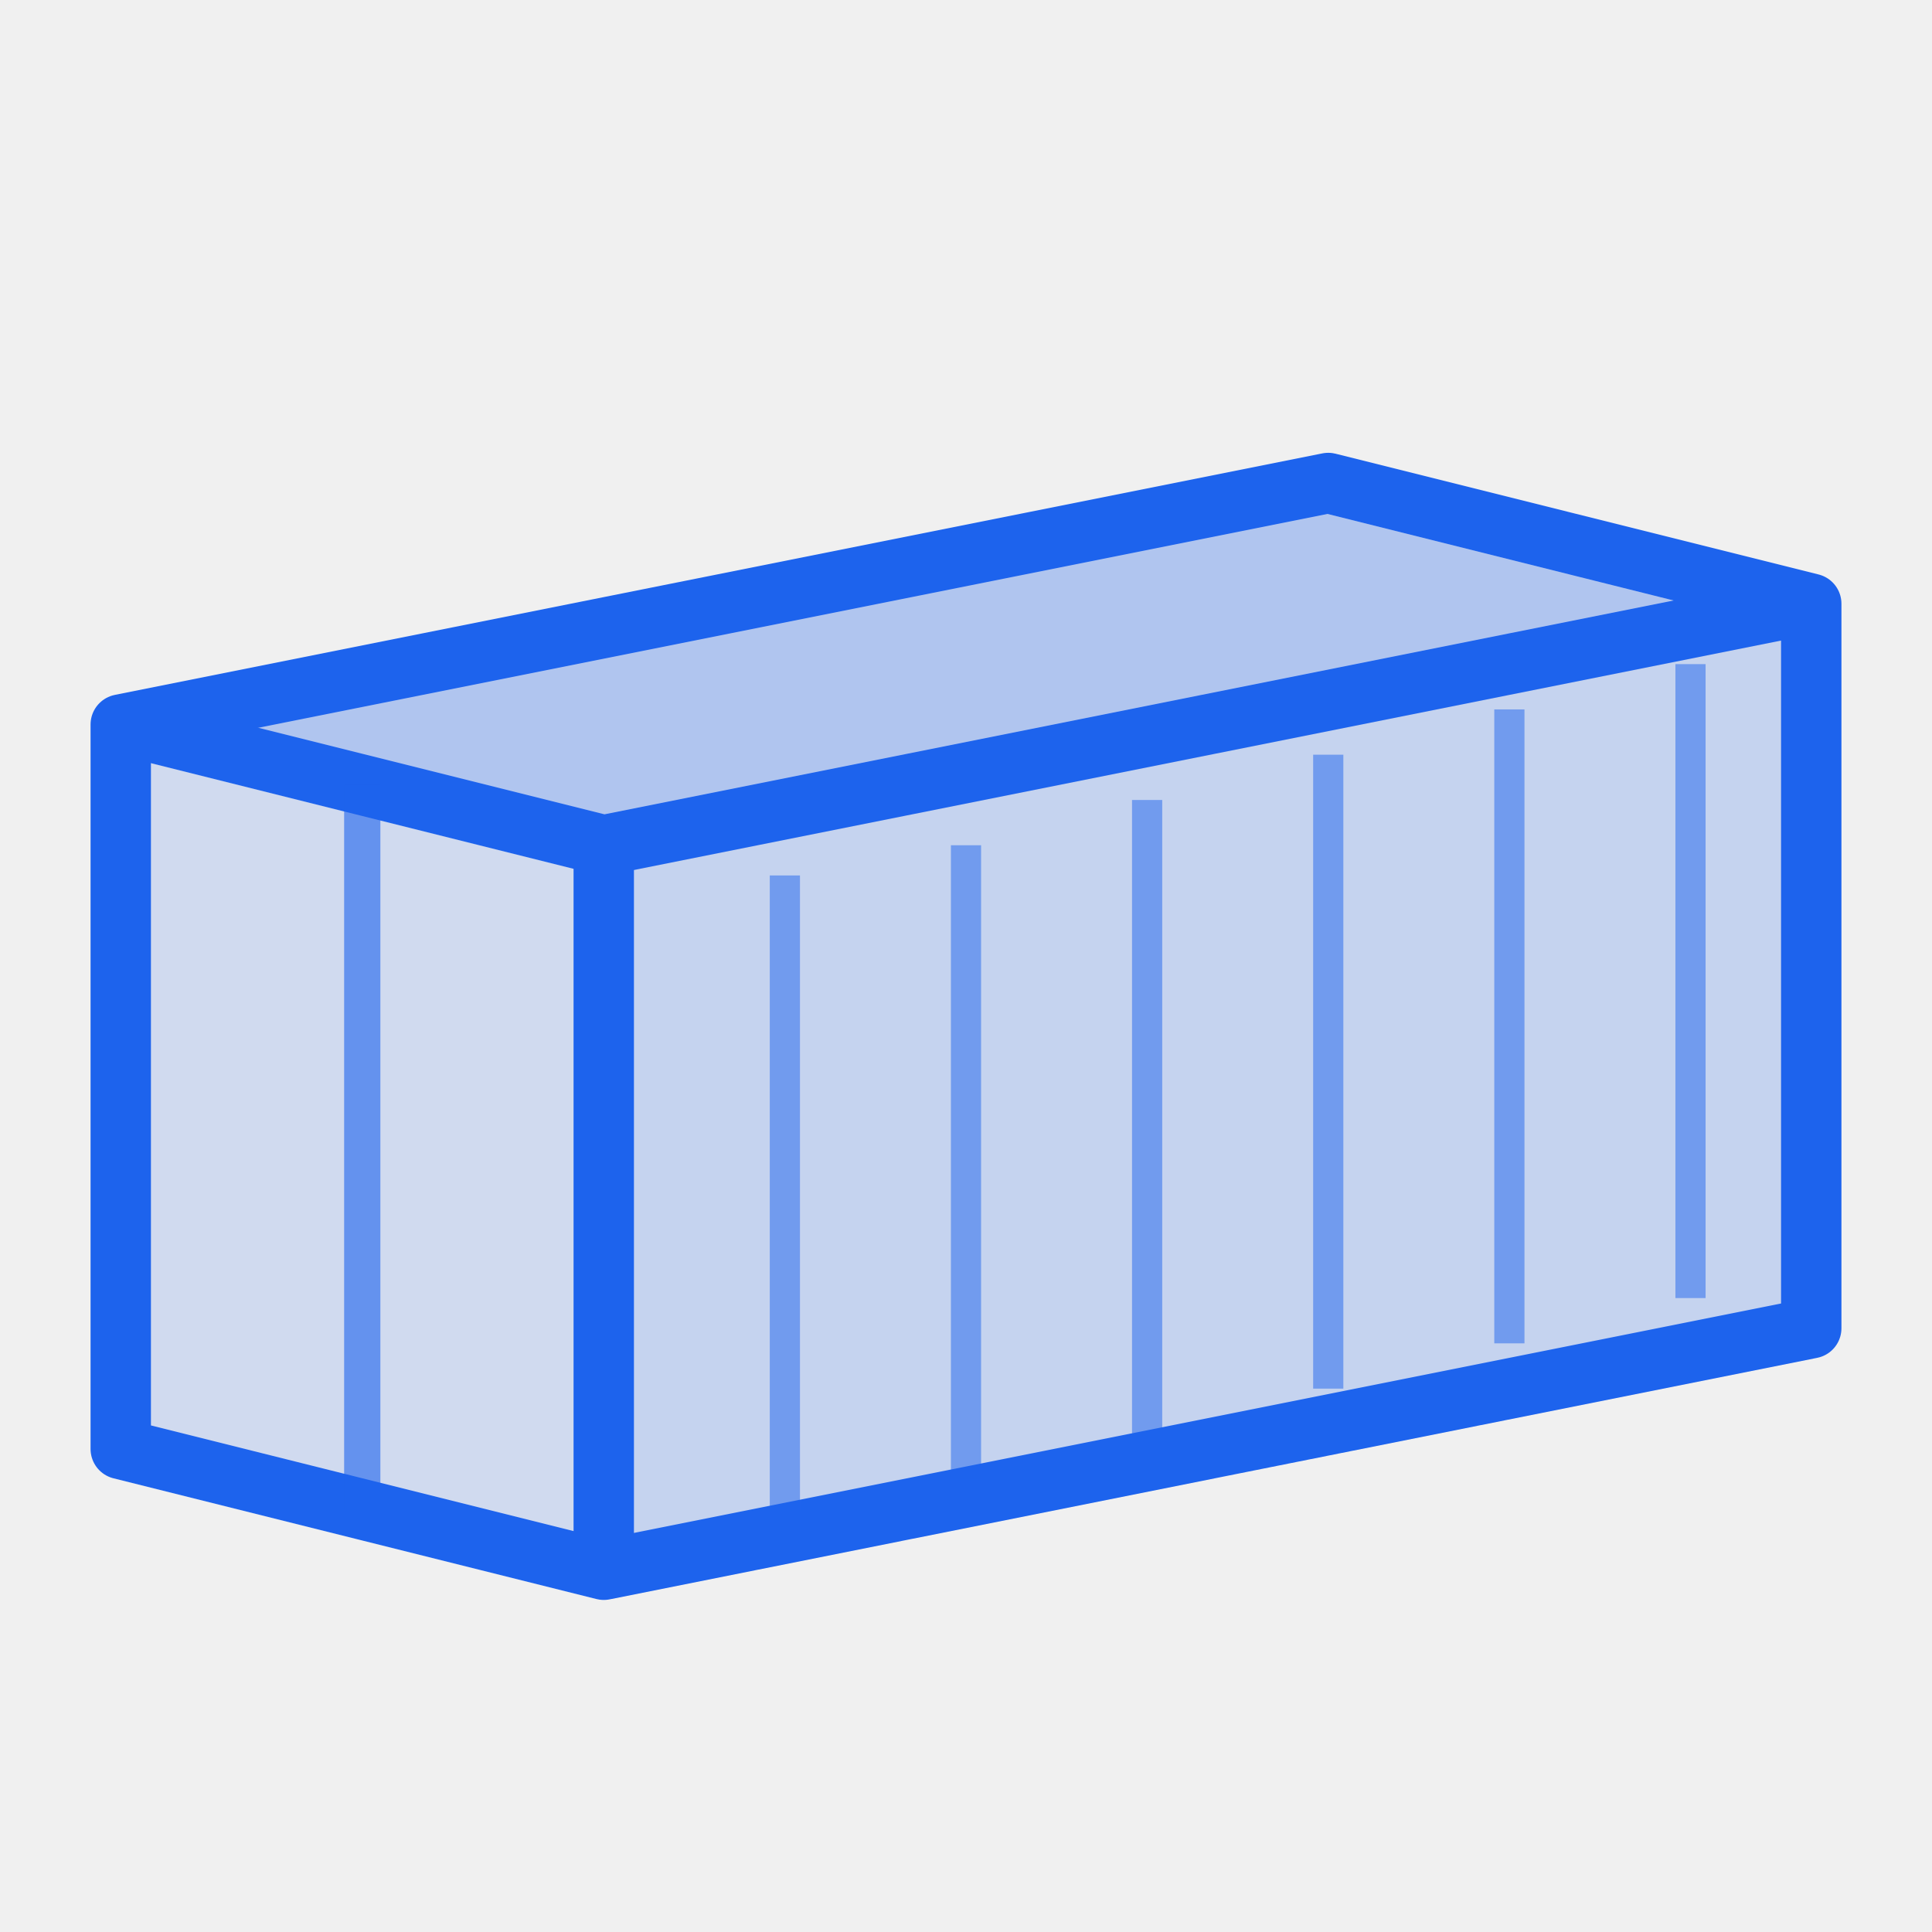
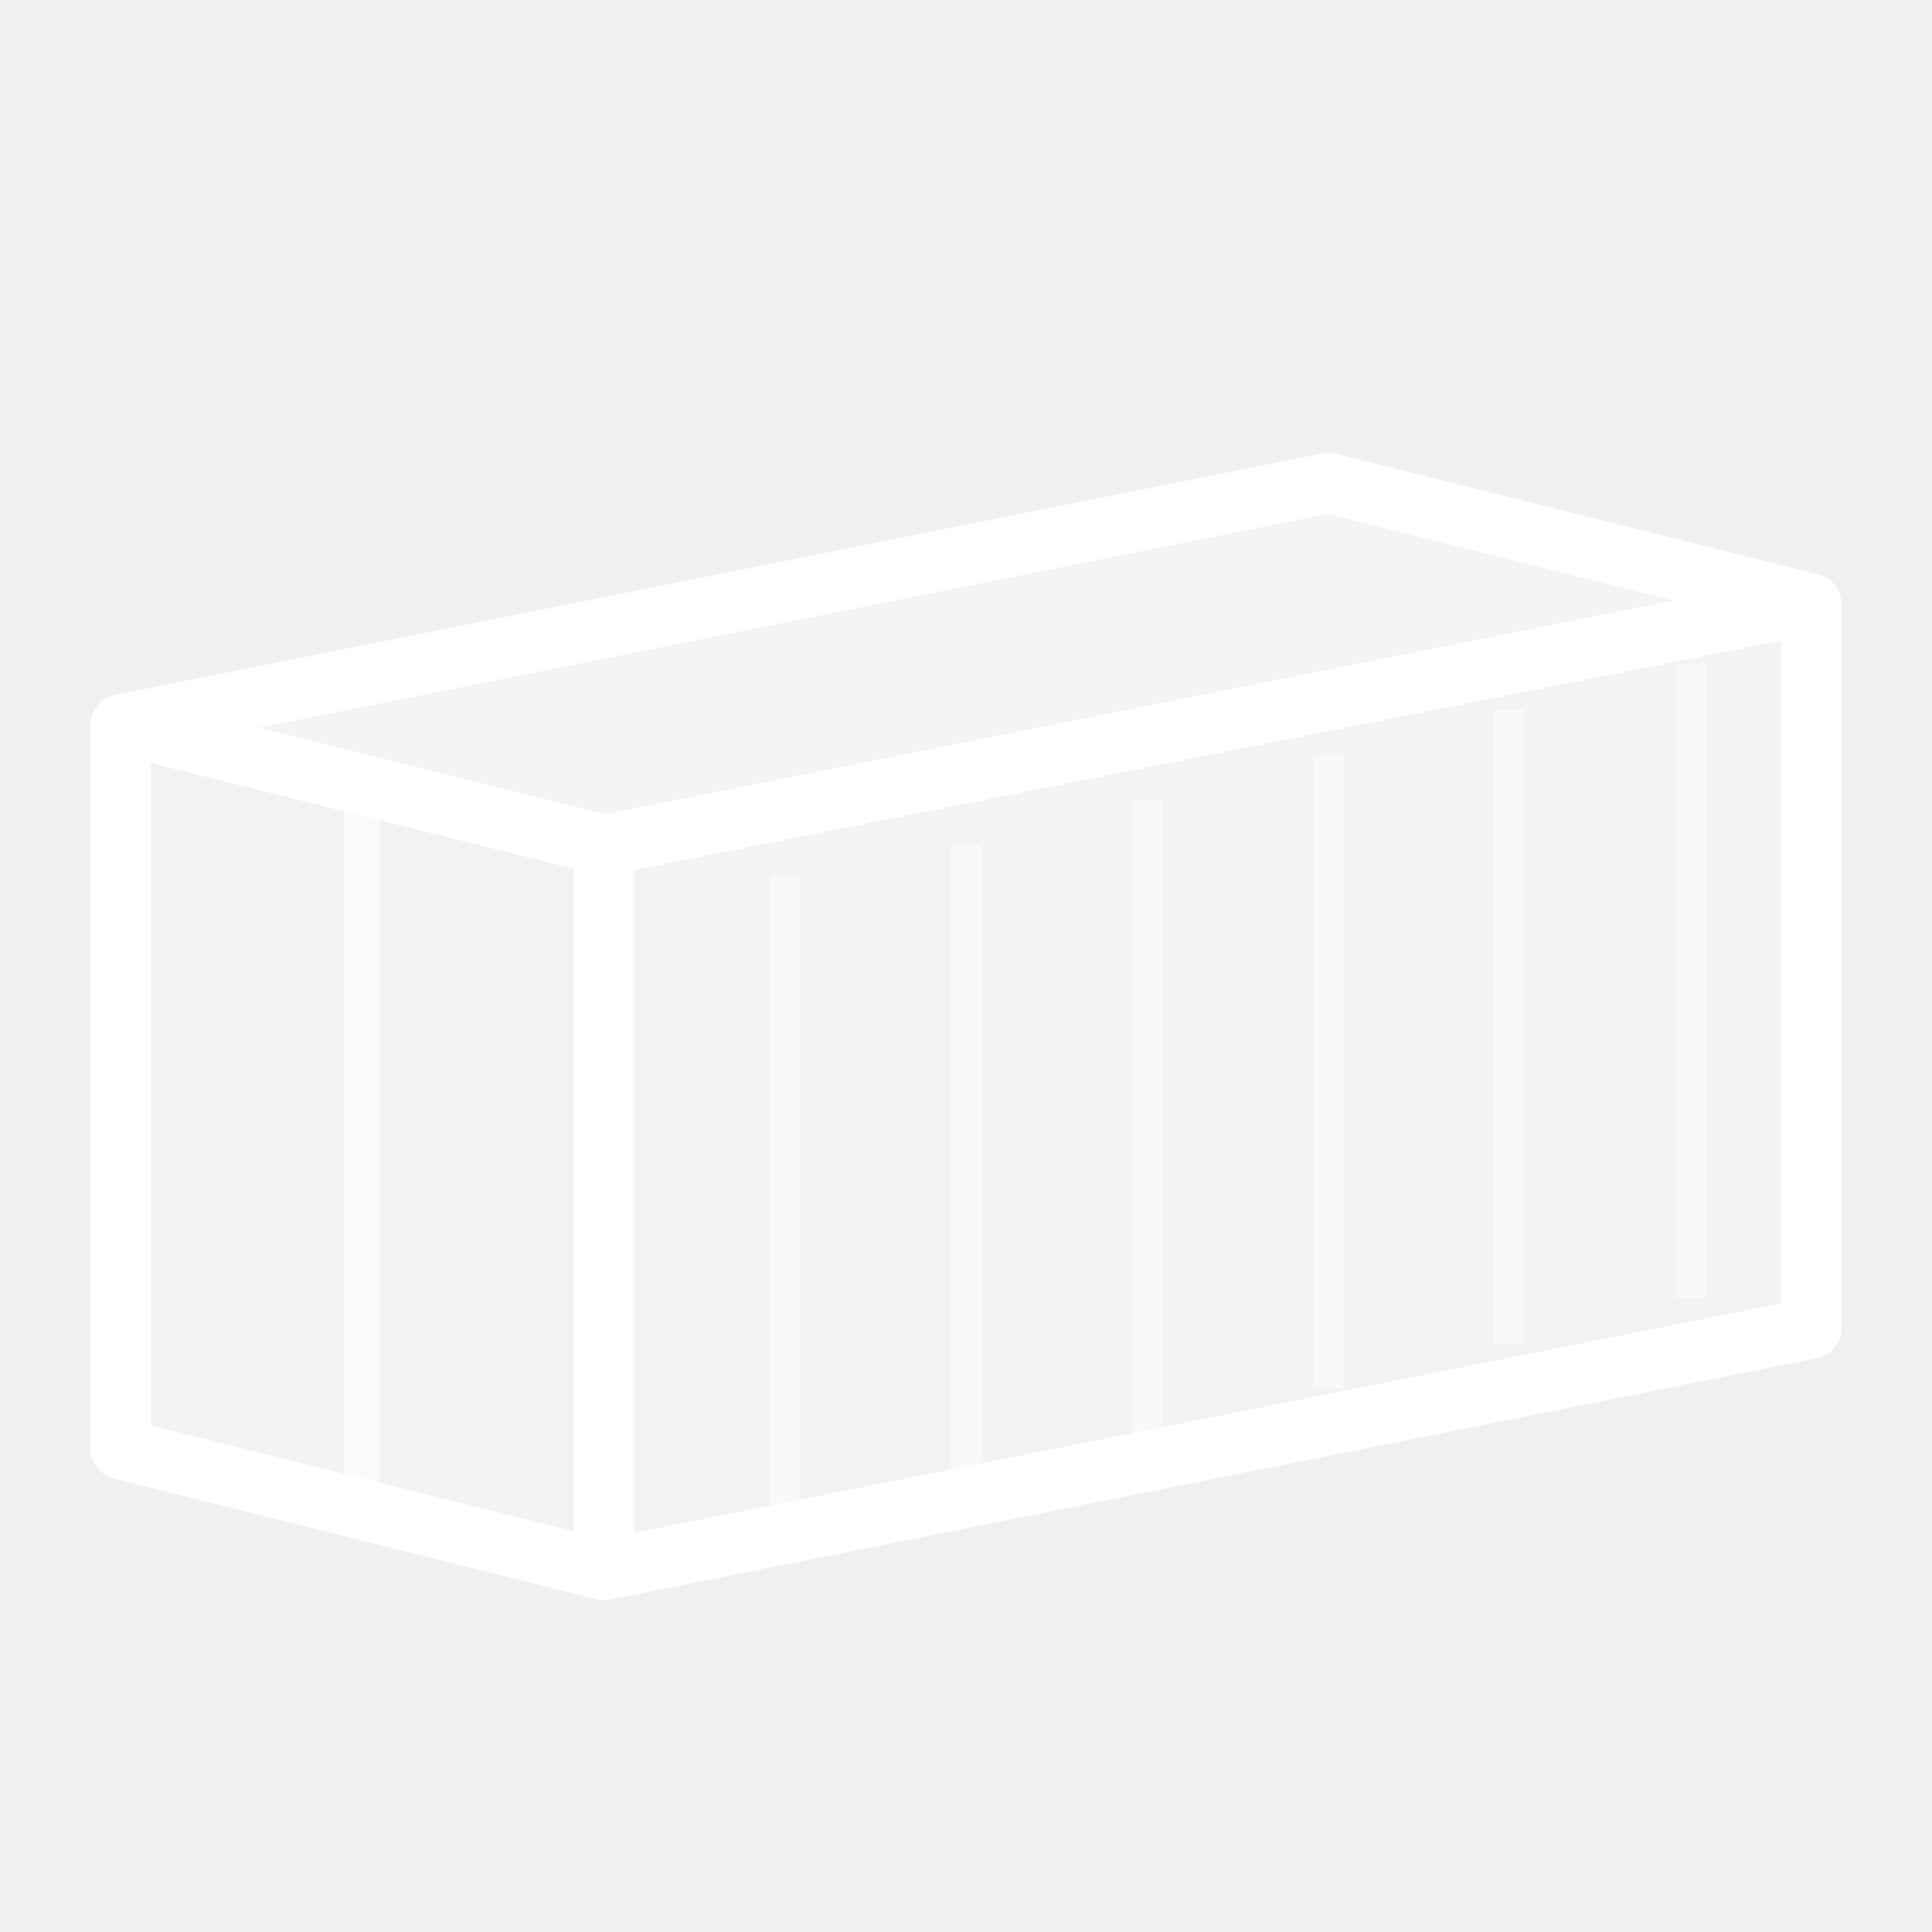
<svg xmlns="http://www.w3.org/2000/svg" width="64" height="64" viewBox="0 0 64 64" fill="none">
-   <path d="M4 24L4 48L20 52L20 28L4 24Z" fill="#1D63ED" fill-opacity="0.15" />
-   <path d="M4 24L20 28L60 20L44 16L4 24Z" fill="#1D63ED" fill-opacity="0.3" />
-   <path d="M20 28L60 20L60 44L20 52L20 28Z" fill="#1D63ED" fill-opacity="0.2" />
-   <path d="M4 24L44 16L60 20L60 44L20 52L4 48L4 24Z" stroke="#1D63ED" stroke-width="2" stroke-linejoin="round" />
-   <path d="M4 24L20 28L60 20" stroke="#1D63ED" stroke-width="2" stroke-linejoin="round" />
-   <path d="M20 28L20 52" stroke="#1D63ED" stroke-width="2" />
-   <path d="M26 29L26 50" stroke="#1D63ED" stroke-width="1" opacity="0.5" />
-   <path d="M32 28L32 49" stroke="#1D63ED" stroke-width="1" opacity="0.5" />
-   <path d="M38 26.5L38 47.5" stroke="#1D63ED" stroke-width="1" opacity="0.5" />
-   <path d="M44 25L44 46" stroke="#1D63ED" stroke-width="1" opacity="0.5" />
-   <path d="M50 23.5L50 44.5" stroke="#1D63ED" stroke-width="1" opacity="0.5" />
-   <path d="M56 22L56 43" stroke="#1D63ED" stroke-width="1" opacity="0.5" />
-   <path d="M12 26L12 50" stroke="#1D63ED" stroke-width="1.2" opacity="0.6" />
+   <path d="M4 24L4 48L20 52L20 28L4 24Z" fill="white" fill-opacity="0.15" />
+   <path d="M4 24L20 28L60 20L44 16L4 24Z" fill="white" fill-opacity="0.3" />
+   <path d="M20 28L60 20L60 44L20 52L20 28Z" fill="white" fill-opacity="0.2" />
+   <path d="M4 24L44 16L60 20L60 44L20 52L4 48L4 24Z" stroke="white" stroke-width="2" stroke-linejoin="round" />
+   <path d="M4 24L20 28L60 20" stroke="white" stroke-width="2" stroke-linejoin="round" />
+   <path d="M20 28L20 52" stroke="white" stroke-width="2" />
+   <path d="M26 29L26 50" stroke="white" stroke-width="1" opacity="0.5" />
+   <path d="M32 28L32 49" stroke="white" stroke-width="1" opacity="0.5" />
+   <path d="M38 26.5L38 47.5" stroke="white" stroke-width="1" opacity="0.5" />
+   <path d="M44 25L44 46" stroke="white" stroke-width="1" opacity="0.5" />
+   <path d="M50 23.5L50 44.5" stroke="white" stroke-width="1" opacity="0.5" />
+   <path d="M56 22L56 43" stroke="white" stroke-width="1" opacity="0.5" />
+   <path d="M12 26L12 50" stroke="white" stroke-width="1.2" opacity="0.6" />
</svg>
